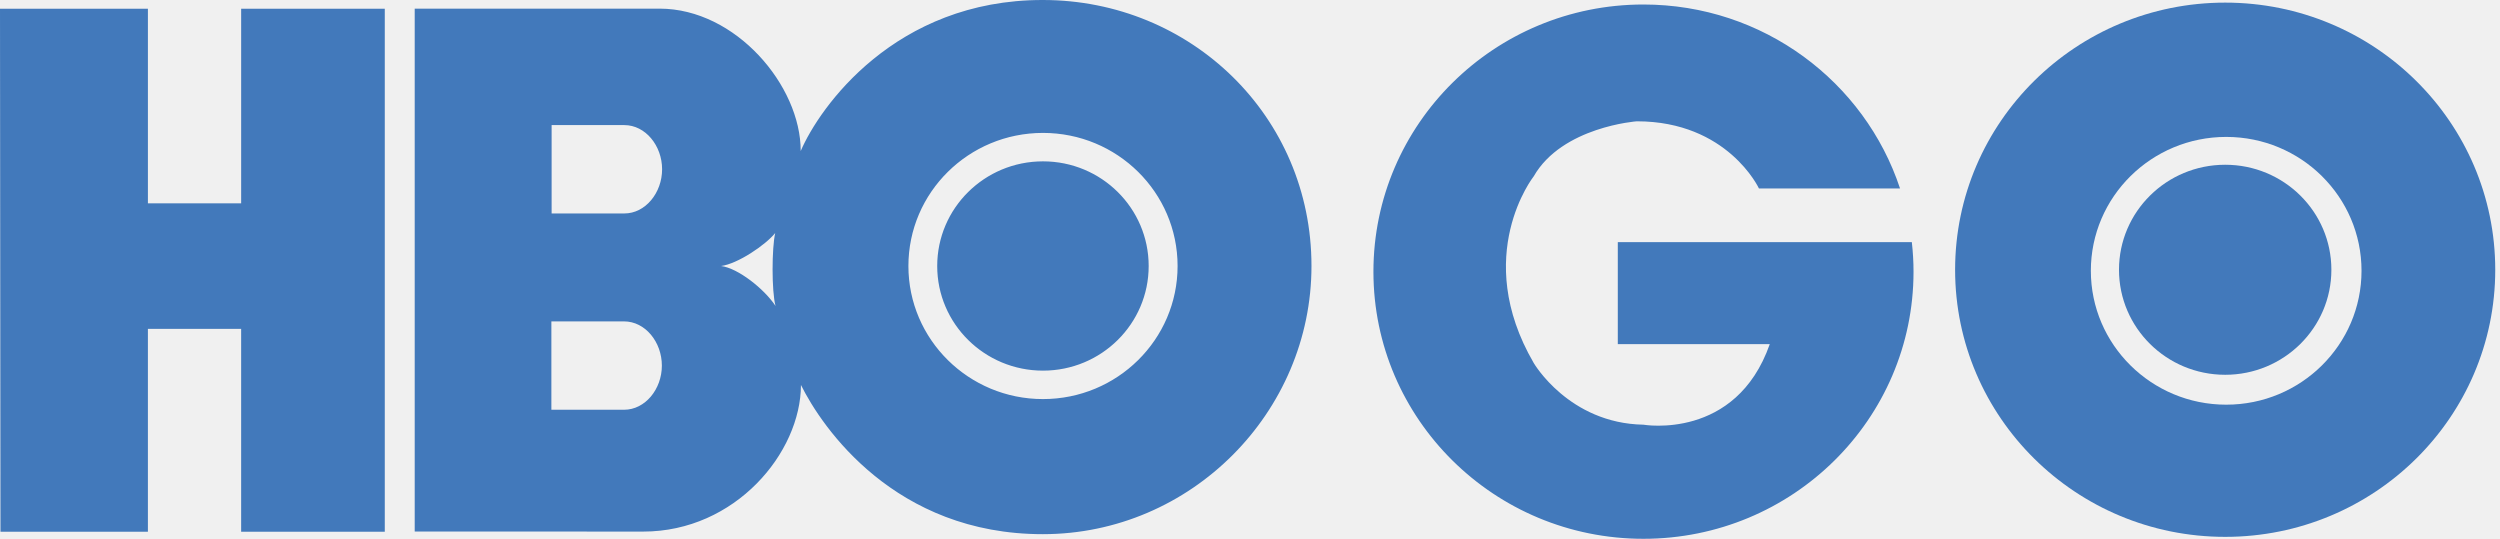
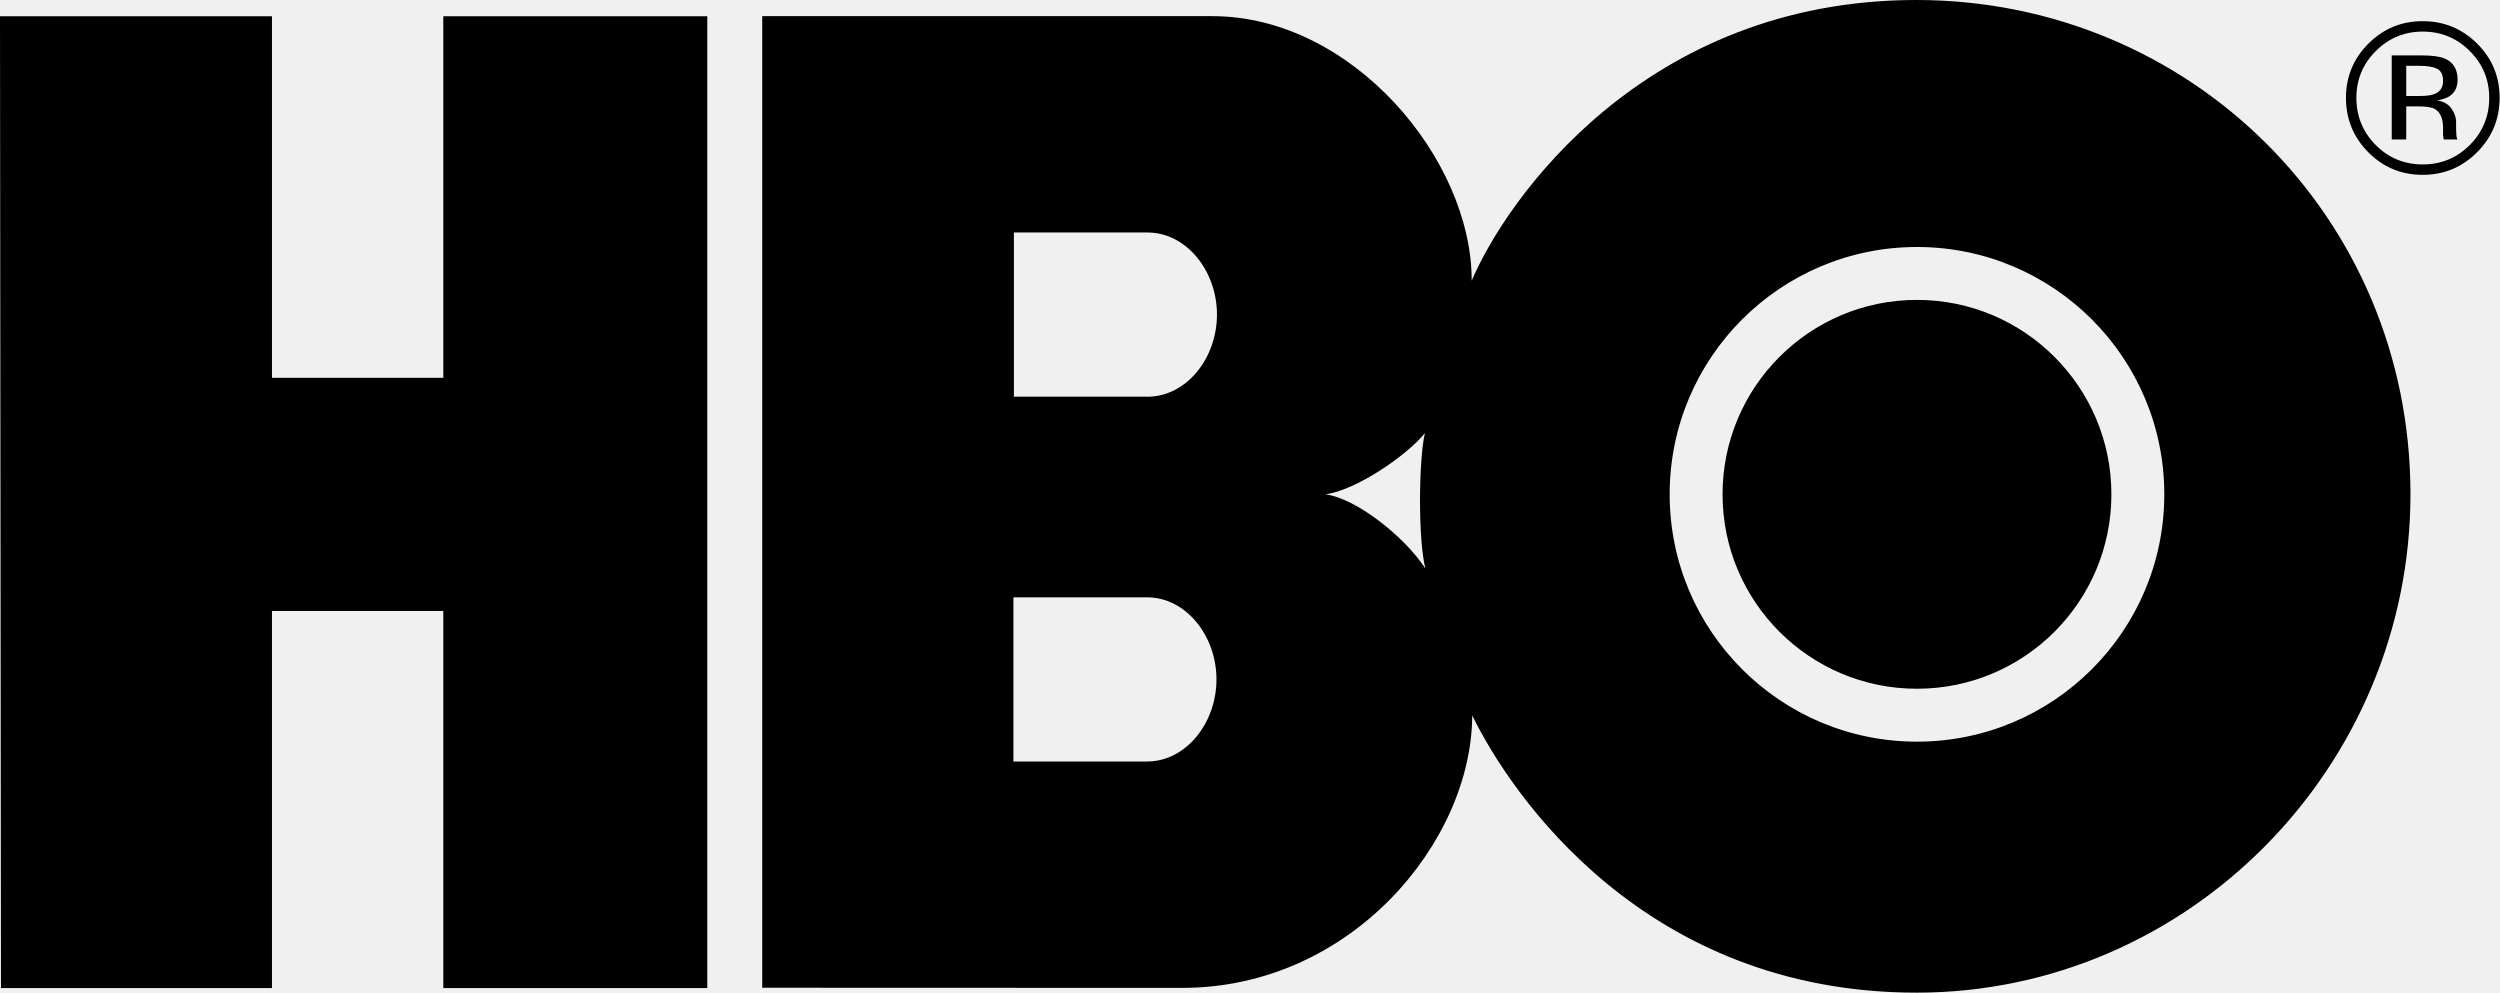
- <svg xmlns="http://www.w3.org/2000/svg" width="232" height="50" viewBox="0 0 232 50" fill="none">
-   <path d="M150.132 31.936H164.235C161.088 40.905 152.509 39.411 152.509 39.411C145.579 39.285 142.327 33.681 142.327 33.681C136.529 23.709 142.327 16.367 142.327 16.367C144.97 11.757 151.896 11.257 151.896 11.257C160.332 11.257 163.229 17.487 163.229 17.487H176.323C173.045 7.579 163.625 0.418 152.509 0.418C138.672 0.418 127.454 11.52 127.454 25.211C127.454 38.898 138.672 50 152.509 50C166.358 50 177.575 38.898 177.575 25.211C177.575 24.282 177.519 23.369 177.418 22.471H150.132V31.936ZM96.789 34.395C102.212 34.395 106.597 30.047 106.597 24.686C106.597 19.321 102.212 14.973 96.789 14.973C91.369 14.973 86.973 19.321 86.973 24.686C86.973 30.047 91.369 34.395 96.789 34.395ZM84.3 24.686C84.3 17.857 89.896 12.334 96.789 12.334C103.685 12.334 109.28 17.857 109.28 24.686C109.28 31.504 103.685 37.034 96.789 37.034C89.896 37.034 84.3 31.504 84.3 24.686ZM66.915 24.686C68.455 24.486 71.031 22.745 71.939 21.625C71.621 23.011 71.599 27.015 71.969 28.394C70.934 26.819 68.482 24.878 66.915 24.686V24.686ZM57.937 11.609C59.899 11.609 61.443 13.524 61.443 15.709C61.443 17.887 59.899 19.809 57.937 19.809H51.19V11.609H57.937ZM57.911 29.825C59.877 29.825 61.421 31.74 61.421 33.929C61.421 36.11 59.877 38.025 57.911 38.025H51.168V29.825L57.911 29.825ZM96.781 49.571C110.525 49.568 121.709 38.269 121.705 24.679C121.705 10.792 110.525 0.007 96.781 1.66961e-05C83.048 -0.015 76.036 9.979 74.305 14.016C74.32 7.964 68.287 0.813 61.226 0.802H38.485V49.324L59.686 49.331C68.239 49.331 74.32 42.007 74.328 35.725C76.286 39.678 83.048 49.579 96.781 49.571H96.781ZM35.708 49.342H22.378V30.516H13.725V49.342H0.045L0 0.81H13.726V18.867H22.379V0.81H35.708V49.342H35.708Z" fill="#4279BB" />
-   <path d="M206.594 37.554C199.66 37.554 194.031 31.986 194.031 25.128C194.031 18.266 199.66 12.706 206.594 12.706C213.531 12.706 219.149 18.266 219.149 25.128C219.149 31.986 213.531 37.554 206.594 37.554ZM206.5 0.243C192.655 0.243 181.434 11.345 181.434 25.036C181.434 38.722 192.655 49.821 206.5 49.821C220.338 49.821 231.559 38.722 231.559 25.036C231.559 11.345 220.338 0.243 206.5 0.243Z" fill="#4279BB" />
-   <path d="M206.499 15.289C201.057 15.289 196.643 19.648 196.643 25.035C196.643 30.414 201.057 34.78 206.499 34.78C211.942 34.78 216.352 30.414 216.352 25.035C216.352 19.648 211.942 15.289 206.499 15.289Z" fill="#4279BB" />
+ <svg xmlns="http://www.w3.org/2000/svg" width="204" height="81" viewBox="0 0 204 81" fill="none">
+   <g clip-path="url(#clip0)">
+     <path d="M57.715 80.628H36.174V49.859H22.192V80.628H0.079L0 1.327H22.192V30.826H36.174V1.327H57.715V80.628ZM156.412 81C178.624 80.991 196.699 62.536 196.694 40.321C196.69 17.637 178.624 0.017 156.412 1.17483e-05C134.226 -0.016 122.89 16.315 120.089 22.907C120.115 13.012 110.362 1.331 98.953 1.319H62.197V80.6L96.466 80.612C110.283 80.612 120.114 68.64 120.132 58.374C123.286 64.835 134.226 81.008 156.412 81ZM93.595 48.741C96.766 48.741 99.264 51.873 99.264 55.44C99.264 59.008 96.766 62.139 93.595 62.139H82.695V48.741H93.595ZM93.635 18.971C96.806 18.971 99.304 22.102 99.304 25.67C99.304 29.238 96.806 32.37 93.635 32.37H82.734V18.971H93.635ZM108.143 40.337C110.64 40.02 114.803 37.166 116.27 35.342C115.754 37.602 115.715 44.142 116.317 46.402C114.644 43.826 110.68 40.654 108.143 40.337ZM136.244 40.337C136.244 29.191 145.279 20.155 156.425 20.155C167.571 20.155 176.607 29.191 176.607 40.337C176.607 51.484 167.571 60.519 156.425 60.519C145.279 60.519 136.244 51.484 136.244 40.337ZM156.425 56.202C165.187 56.202 172.29 49.1 172.29 40.337C172.29 31.575 165.187 24.472 156.425 24.472C147.663 24.472 140.56 31.575 140.56 40.337C140.56 49.1 147.663 56.202 156.425 56.202Z" fill="black" />
+     <path d="M197.696 2.578C199.197 2.578 200.478 3.108 201.538 4.167C202.592 5.221 203.12 6.493 203.12 7.985C203.12 9.488 202.593 10.769 201.538 11.828C200.484 12.887 199.203 13.417 197.696 13.417C196.189 13.417 194.908 12.888 193.854 11.828C192.805 10.769 192.281 9.488 192.281 7.985C192.281 6.494 192.808 5.221 193.863 4.167C194.922 3.108 196.2 2.578 197.696 2.578ZM203.969 7.976C203.969 6.247 203.356 4.773 202.131 3.555C200.906 2.337 199.424 1.728 197.687 1.728C195.96 1.728 194.488 2.337 193.268 3.555C192.043 4.778 191.43 6.252 191.43 7.976C191.43 9.717 192.037 11.2 193.251 12.423C194.47 13.653 195.949 14.267 197.687 14.267C199.425 14.267 200.906 13.653 202.131 12.423C203.356 11.194 203.969 9.711 203.969 7.976ZM199.355 6.618C199.355 7.14 199.115 7.494 198.634 7.679C198.373 7.781 197.982 7.831 197.461 7.831H196.349V5.371H197.4C198.083 5.371 198.58 5.455 198.889 5.624C199.2 5.792 199.355 6.123 199.355 6.618ZM195.165 4.521V11.382H196.349V8.68H197.322C197.976 8.68 198.433 8.754 198.694 8.901C199.134 9.156 199.354 9.68 199.354 10.473V11.017L199.379 11.238C199.385 11.266 199.39 11.292 199.396 11.315C199.402 11.338 199.407 11.36 199.413 11.383H200.538L200.495 11.298C200.466 11.241 200.445 11.122 200.434 10.94C200.423 10.759 200.417 10.588 200.417 10.43V9.927C200.417 9.581 200.292 9.227 200.044 8.864C199.795 8.501 199.402 8.277 198.865 8.191C199.292 8.123 199.625 8.013 199.864 7.859C200.314 7.57 200.539 7.119 200.539 6.505C200.539 5.643 200.182 5.063 199.468 4.768C199.068 4.603 198.439 4.521 197.582 4.521H195.165V4.521Z" fill="black" />
+   </g>
+   <defs>
+     <clipPath id="clip0">
+       <rect width="204" height="81" fill="white" />
+     </clipPath>
+   </defs>
</svg>
